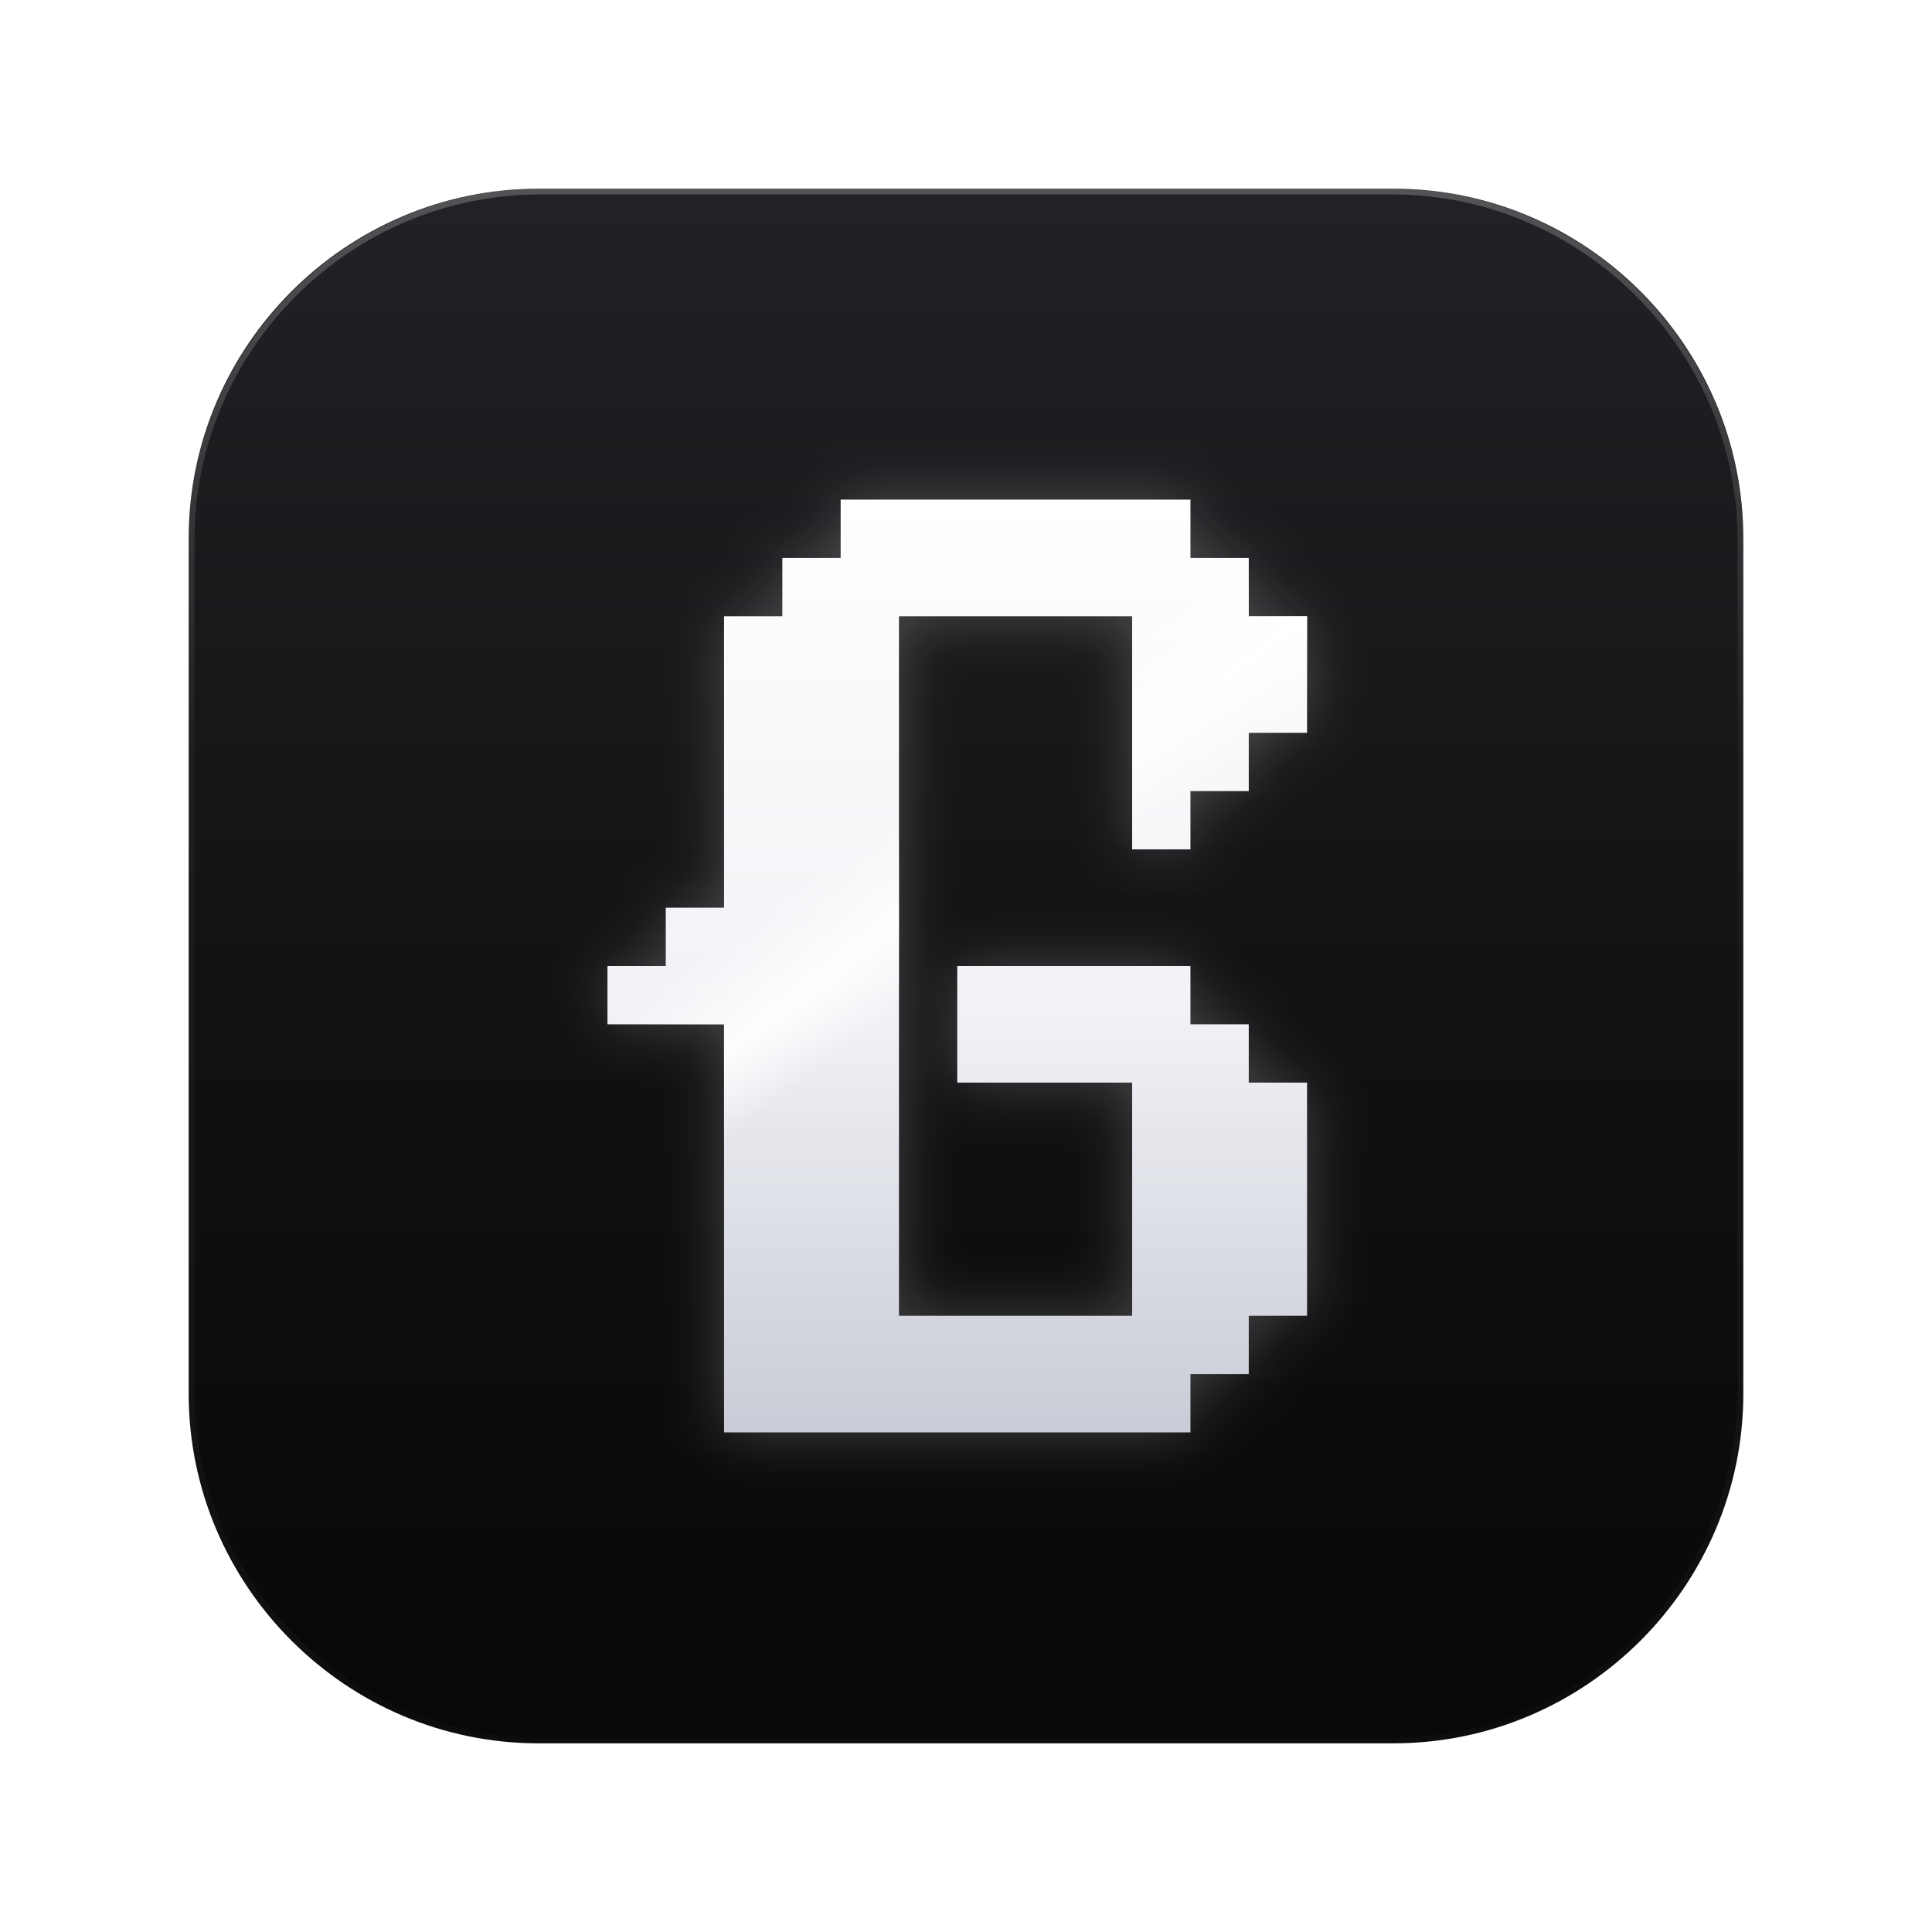
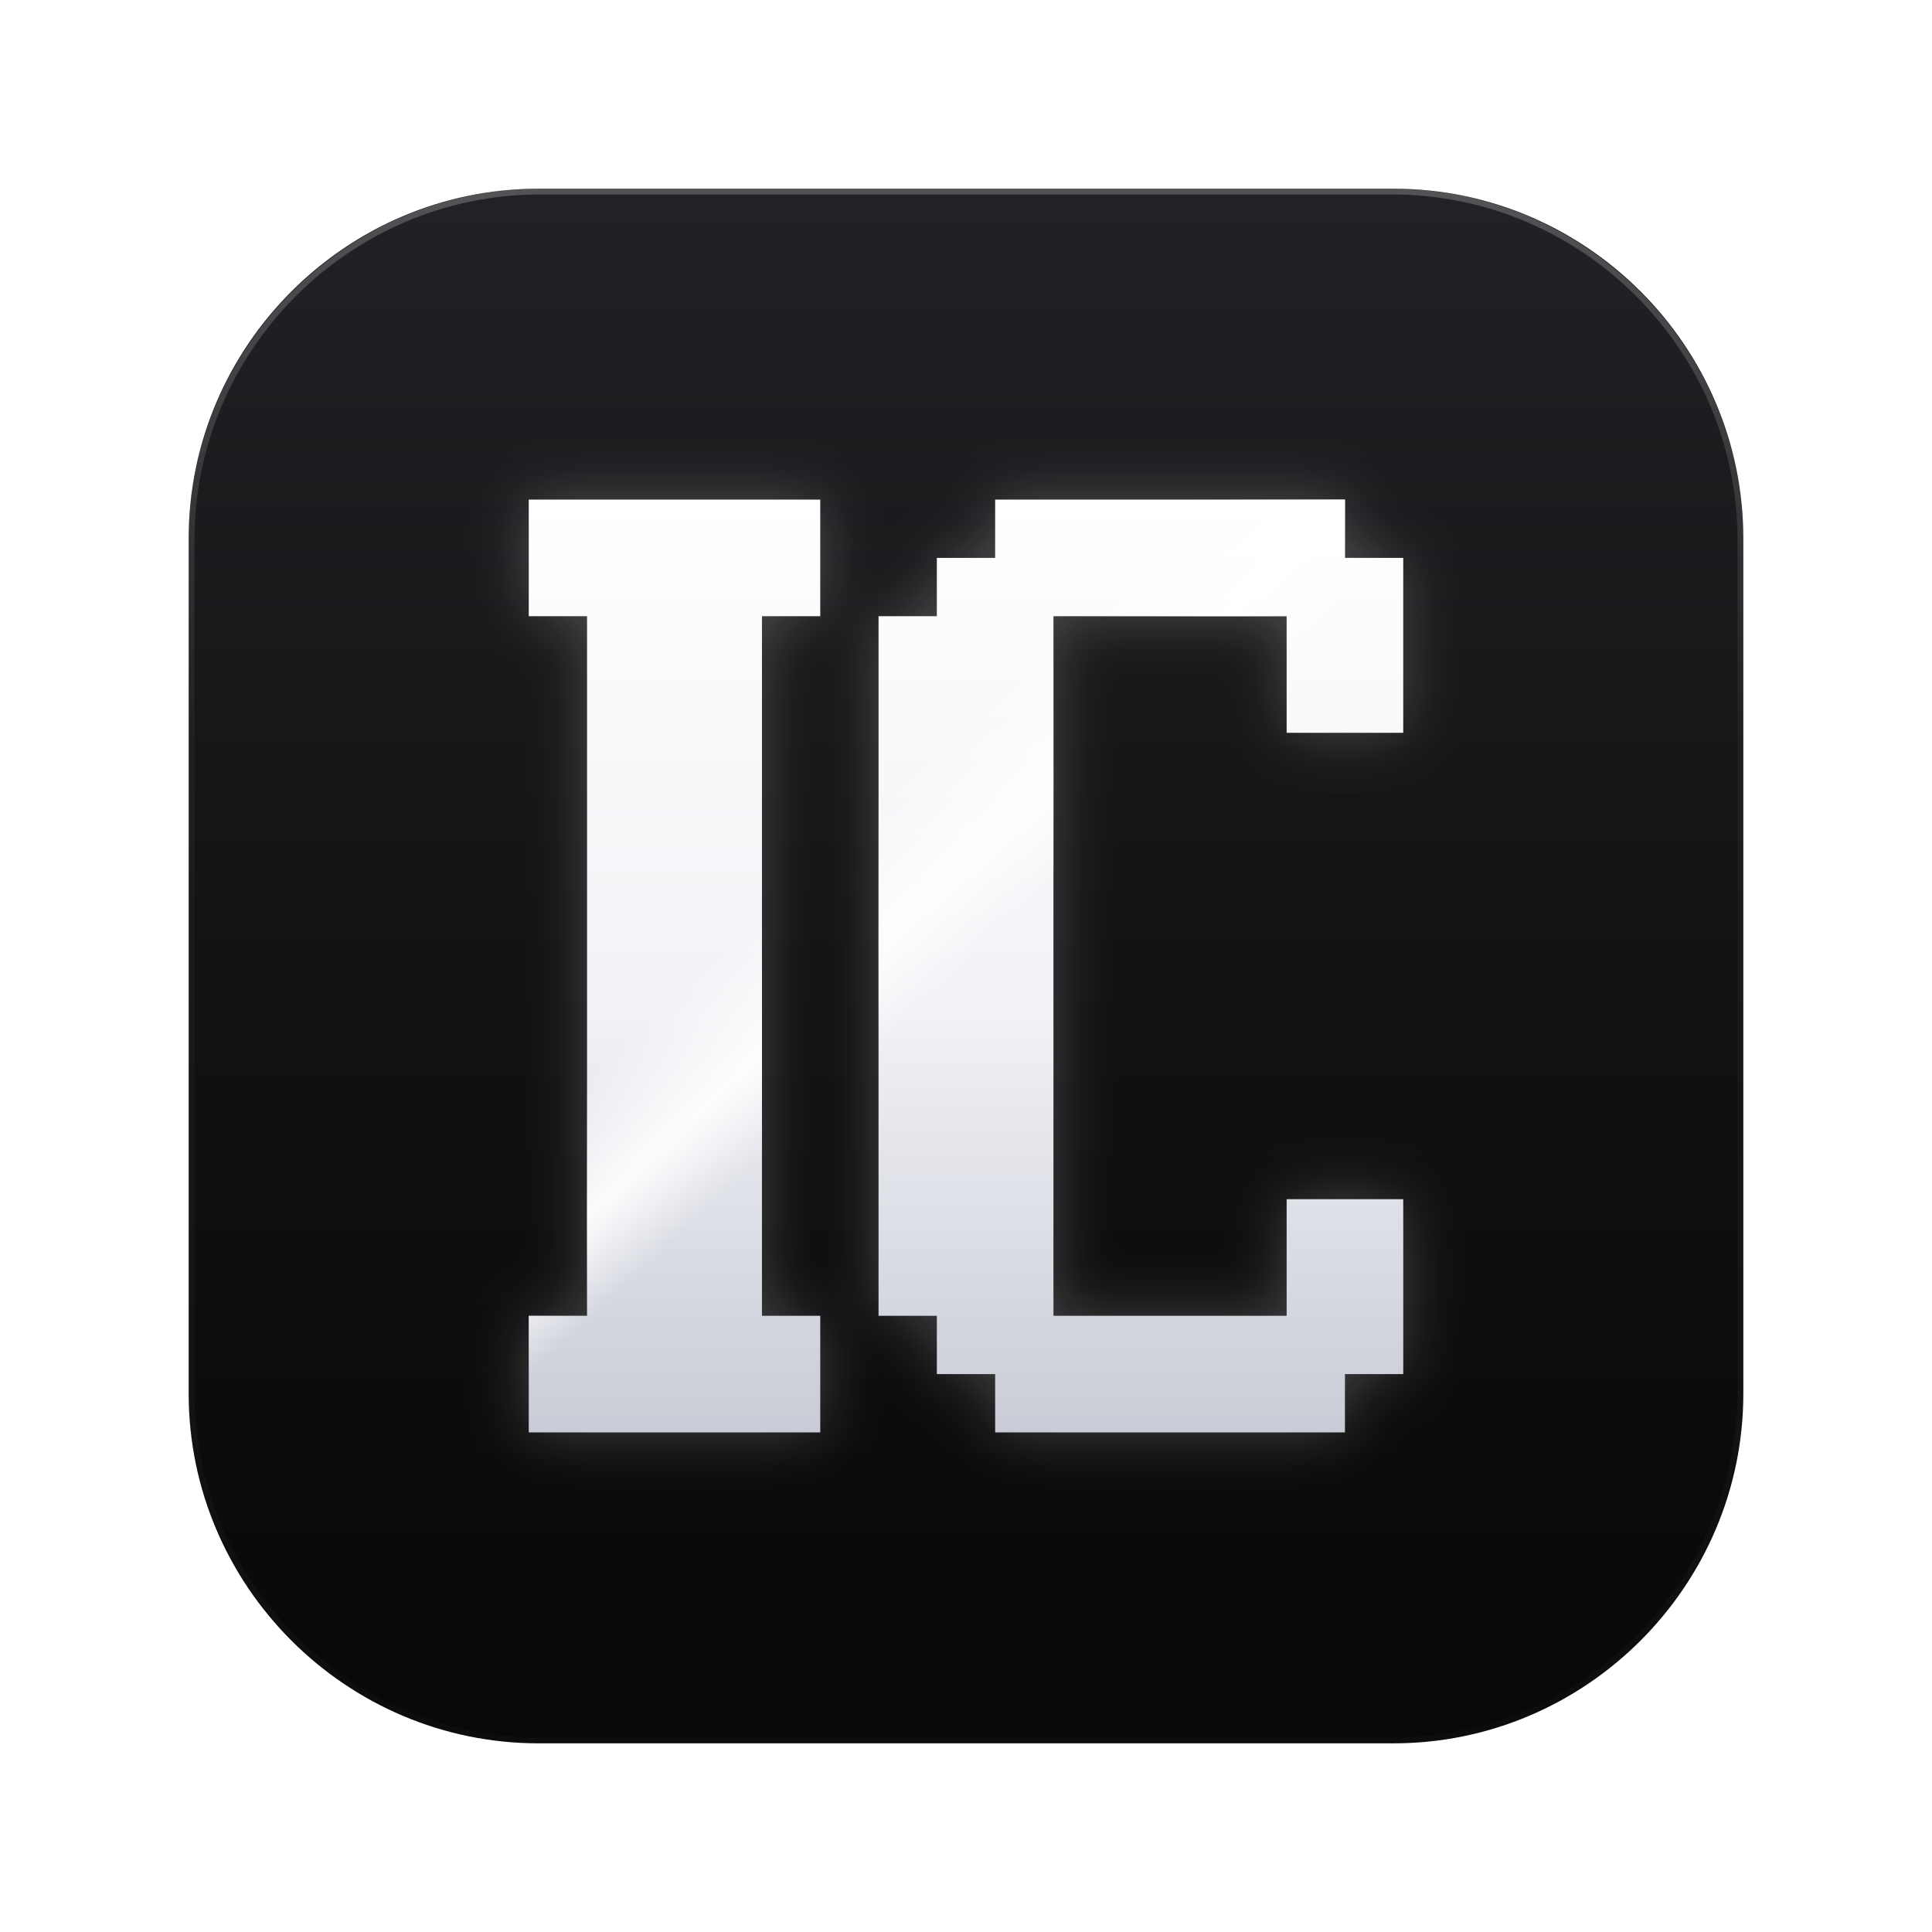
<svg xmlns="http://www.w3.org/2000/svg" viewBox="0 0 1024 1024" width="1024" height="1024">
  <defs>
    <linearGradient id="bg" x1="0" y1="0" x2="0" y2="1">
      <stop offset="0" stop-color="#26262b" />
      <stop offset="0.5" stop-color="#121214" />
      <stop offset="1" stop-color="#050506" />
    </linearGradient>
    <linearGradient id="rim" x1="0" y1="0" x2="0" y2="1">
      <stop offset="0" stop-color="#fff" stop-opacity="0.22" />
      <stop offset="0.35" stop-color="#fff" stop-opacity="0.04" />
      <stop offset="1" stop-color="#fff" stop-opacity="0.02" />
    </linearGradient>
    <linearGradient id="ink" x1="0" y1="264.8" x2="0" y2="759.2" gradientUnits="userSpaceOnUse">
      <stop offset="0" stop-color="#fff" />
      <stop offset="0.55" stop-color="#f1f2f6" />
      <stop offset="1" stop-color="#c9ccd6" />
    </linearGradient>
-     <linearGradient id="sheen" x1="321.965" y1="264.8" x2="692.765" y2="759.2" gradientUnits="userSpaceOnUse">
+     <linearGradient id="sheen" x1="280.25" y1="264.8" x2="743.75" y2="759.2" gradientUnits="userSpaceOnUse">
      <stop offset="0" stop-color="#fff" stop-opacity="0" />
      <stop offset="0.36" stop-color="#fff" stop-opacity="0" />
      <stop offset="0.44" stop-color="#fff" stop-opacity="0.9" />
      <stop offset="0.5" stop-color="#fff" stop-opacity="0" />
      <stop offset="1" stop-color="#fff" stop-opacity="0" />
    </linearGradient>
    <filter id="glow" x="-20%" y="-20%" width="140%" height="140%">
      <feGaussianBlur stdDeviation="15.45" result="b" />
      <feColorMatrix in="b" values="0 0 0 0 1  0 0 0 0 1  0 0 0 0 1  0 0 0 0.22 0" />
      <feMerge>
        <feMergeNode />
        <feMergeNode in="SourceGraphic" />
      </feMerge>
    </filter>
    <clipPath id="tile">
      <path d="M285.4,100 H738.6 C840.57,100 924,183.43 924,285.4 V738.6 C924,840.57 840.57,924 738.6,924 H285.4 C183.43,924 100,840.57 100,738.6 V285.4 C100,183.43 183.43,100 285.4,100 Z" />
    </clipPath>
  </defs>
  <g clip-path="url(#tile)">
    <rect width="1024" height="1024" fill="url(#bg)" />
  </g>
  <g filter="url(#glow)">
-     <path d="M445.565,264.8h185.4v30.9h-185.4zM414.665,295.7h247.2v30.9h-247.2zM383.765,326.6h92.7v30.9h-92.7zM600.065,326.6h92.7v30.9h-92.7zM383.765,357.5h92.7v30.9h-92.7zM600.065,357.5h92.7v30.9h-92.7zM383.765,388.4h92.7v30.9h-92.7zM600.065,388.4h61.8v30.9h-61.8zM383.765,419.3h92.7v30.9h-92.7zM600.065,419.3h30.9v30.9h-30.9zM383.765,450.2h92.7v30.9h-92.7zM352.865,481.1h123.6v30.9h-123.6zM321.965,512h154.5v30.9h-154.5zM507.365,512h123.6v30.9h-123.6zM383.765,542.9h92.7v30.9h-92.7zM507.365,542.9h154.5v30.9h-154.5zM383.765,573.8h92.7v30.9h-92.7zM600.065,573.8h92.7v30.9h-92.7zM383.765,604.7h92.7v30.9h-92.7zM600.065,604.7h92.7v30.9h-92.7zM383.765,635.6h92.7v30.9h-92.7zM600.065,635.6h92.7v30.9h-92.7zM383.765,666.5h92.7v30.9h-92.7zM600.065,666.5h92.7v30.9h-92.7zM383.765,697.4h278.1v30.9h-278.1zM383.765,728.3h247.2v30.9h-247.2z" fill="url(#ink)" />
-     <path d="M445.565,264.8h185.4v30.9h-185.4zM414.665,295.7h247.2v30.9h-247.2zM383.765,326.6h92.7v30.9h-92.7zM600.065,326.6h92.7v30.9h-92.7zM383.765,357.5h92.7v30.9h-92.7zM600.065,357.5h92.7v30.9h-92.7zM383.765,388.4h92.7v30.9h-92.7zM600.065,388.4h61.8v30.9h-61.8zM383.765,419.3h92.7v30.9h-92.7zM600.065,419.3h30.9v30.9h-30.9zM383.765,450.2h92.7v30.9h-92.7zM352.865,481.1h123.6v30.9h-123.6zM321.965,512h154.5v30.9h-154.5zM507.365,512h123.6v30.9h-123.6zM383.765,542.9h92.7v30.9h-92.7zM507.365,542.9h154.5v30.9h-154.5zM383.765,573.8h92.7v30.9h-92.7zM600.065,573.8h92.7v30.9h-92.7zM383.765,604.7h92.7v30.9h-92.7zM600.065,604.7h92.7v30.9h-92.7zM383.765,635.6h92.7v30.9h-92.7zM600.065,635.6h92.7v30.9h-92.7zM383.765,666.5h92.7v30.9h-92.7zM600.065,666.5h92.7v30.9h-92.7zM383.765,697.4h278.1v30.9h-278.1zM383.765,728.3h247.2v30.9h-247.2z" fill="url(#sheen)" />
+     <path d="M280.25,264.8h154.5v30.9h-154.5zM527.45,264.8h185.4v30.9h-185.4zM280.25,295.7h154.5v30.9h-154.5zM496.55,295.7h247.2v30.9h-247.2zM311.15,326.6h92.7v30.9h-92.7zM465.65,326.6h92.7v30.9h-92.7zM681.95,326.6h61.8v30.9h-61.8zM311.15,357.5h92.7v30.9h-92.7zM465.65,357.5h92.7v30.9h-92.7zM681.95,357.5h61.8v30.9h-61.8zM311.15,388.4h92.7v30.9h-92.7zM465.65,388.4h92.7v30.9h-92.7zM311.15,419.3h92.7v30.9h-92.7zM465.65,419.3h92.7v30.9h-92.7zM311.15,450.2h92.7v30.9h-92.7zM465.65,450.2h92.7v30.9h-92.7zM311.15,481.1h92.7v30.9h-92.7zM465.65,481.1h92.7v30.9h-92.7zM311.15,512h92.7v30.9h-92.7zM465.65,512h92.7v30.9h-92.7zM311.15,542.9h92.7v30.9h-92.7zM465.65,542.9h92.7v30.9h-92.7zM311.15,573.8h92.7v30.9h-92.7zM465.65,573.8h92.7v30.9h-92.7zM311.15,604.7h92.7v30.9h-92.7zM465.65,604.7h92.7v30.9h-92.7zM311.15,635.6h92.7v30.9h-92.7zM465.65,635.6h92.7v30.9h-92.7zM681.95,635.6h61.8v30.9h-61.8zM311.15,666.5h92.7v30.9h-92.7zM465.65,666.5h92.7v30.9h-92.7zM681.95,666.5h61.8v30.9h-61.8zM280.25,697.4h154.5v30.9h-154.5zM496.55,697.4h247.2v30.9h-247.2zM280.25,728.3h154.5v30.9h-154.5zM527.45,728.3h185.4v30.9h-185.4z" fill="url(#ink)" />
+     <path d="M280.25,264.8h154.5v30.9h-154.5zM527.45,264.8h185.4v30.9h-185.4zM280.25,295.7h154.5v30.9h-154.5zM496.55,295.7h247.2v30.9h-247.2zM311.15,326.6h92.7v30.9h-92.7zM465.65,326.6h92.7v30.9h-92.7zM681.95,326.6h61.8v30.9h-61.8zM311.15,357.5h92.7v30.9h-92.7zM465.65,357.5h92.7v30.9h-92.7zM681.95,357.5h61.8v30.9h-61.8zM311.15,388.4h92.7v30.9h-92.7zM465.65,388.4h92.7v30.9h-92.7zM311.15,419.3h92.7v30.9h-92.7zM465.65,419.3h92.7v30.9h-92.7zM311.15,450.2h92.7v30.9h-92.7zM465.65,450.2h92.7v30.9h-92.7zM311.15,481.1h92.7v30.9h-92.7zM465.65,481.1h92.7v30.9h-92.7zM311.15,512h92.7v30.9h-92.7zM465.65,512h92.7v30.9h-92.7zM311.15,542.9h92.7v30.9h-92.7zM465.65,542.9h92.7v30.9h-92.7zM311.15,573.8h92.7v30.9h-92.7zM465.65,573.8h92.7v30.9h-92.7zM311.15,604.7h92.7v30.9h-92.7zM465.65,604.7h92.7v30.9h-92.7zM311.15,635.6h92.7v30.9h-92.7zM465.65,635.6h92.7v30.9h-92.7zM681.95,635.6h61.8v30.9h-61.8zM311.15,666.5h92.7v30.9h-92.7zM465.65,666.5h92.7v30.9h-92.7zM681.95,666.5h61.8v30.9h-61.8zM280.25,697.4h154.5v30.9h-154.5zM496.55,697.4h247.2v30.9h-247.2zM280.25,728.3h154.5v30.9h-154.5zM527.45,728.3h185.4v30.9h-185.4z" fill="url(#sheen)" />
  </g>
  <path d="M286.245,101.536 H737.755 C839.345,101.536 922.464,184.655 922.464,286.245 V737.755 C922.464,839.345 839.345,922.464 737.755,922.464 H286.245 C184.655,922.464 101.536,839.345 101.536,737.755 V286.245 C101.536,184.655 184.655,101.536 286.245,101.536 Z" fill="none" stroke="url(#rim)" stroke-width="3.072" />
</svg>
